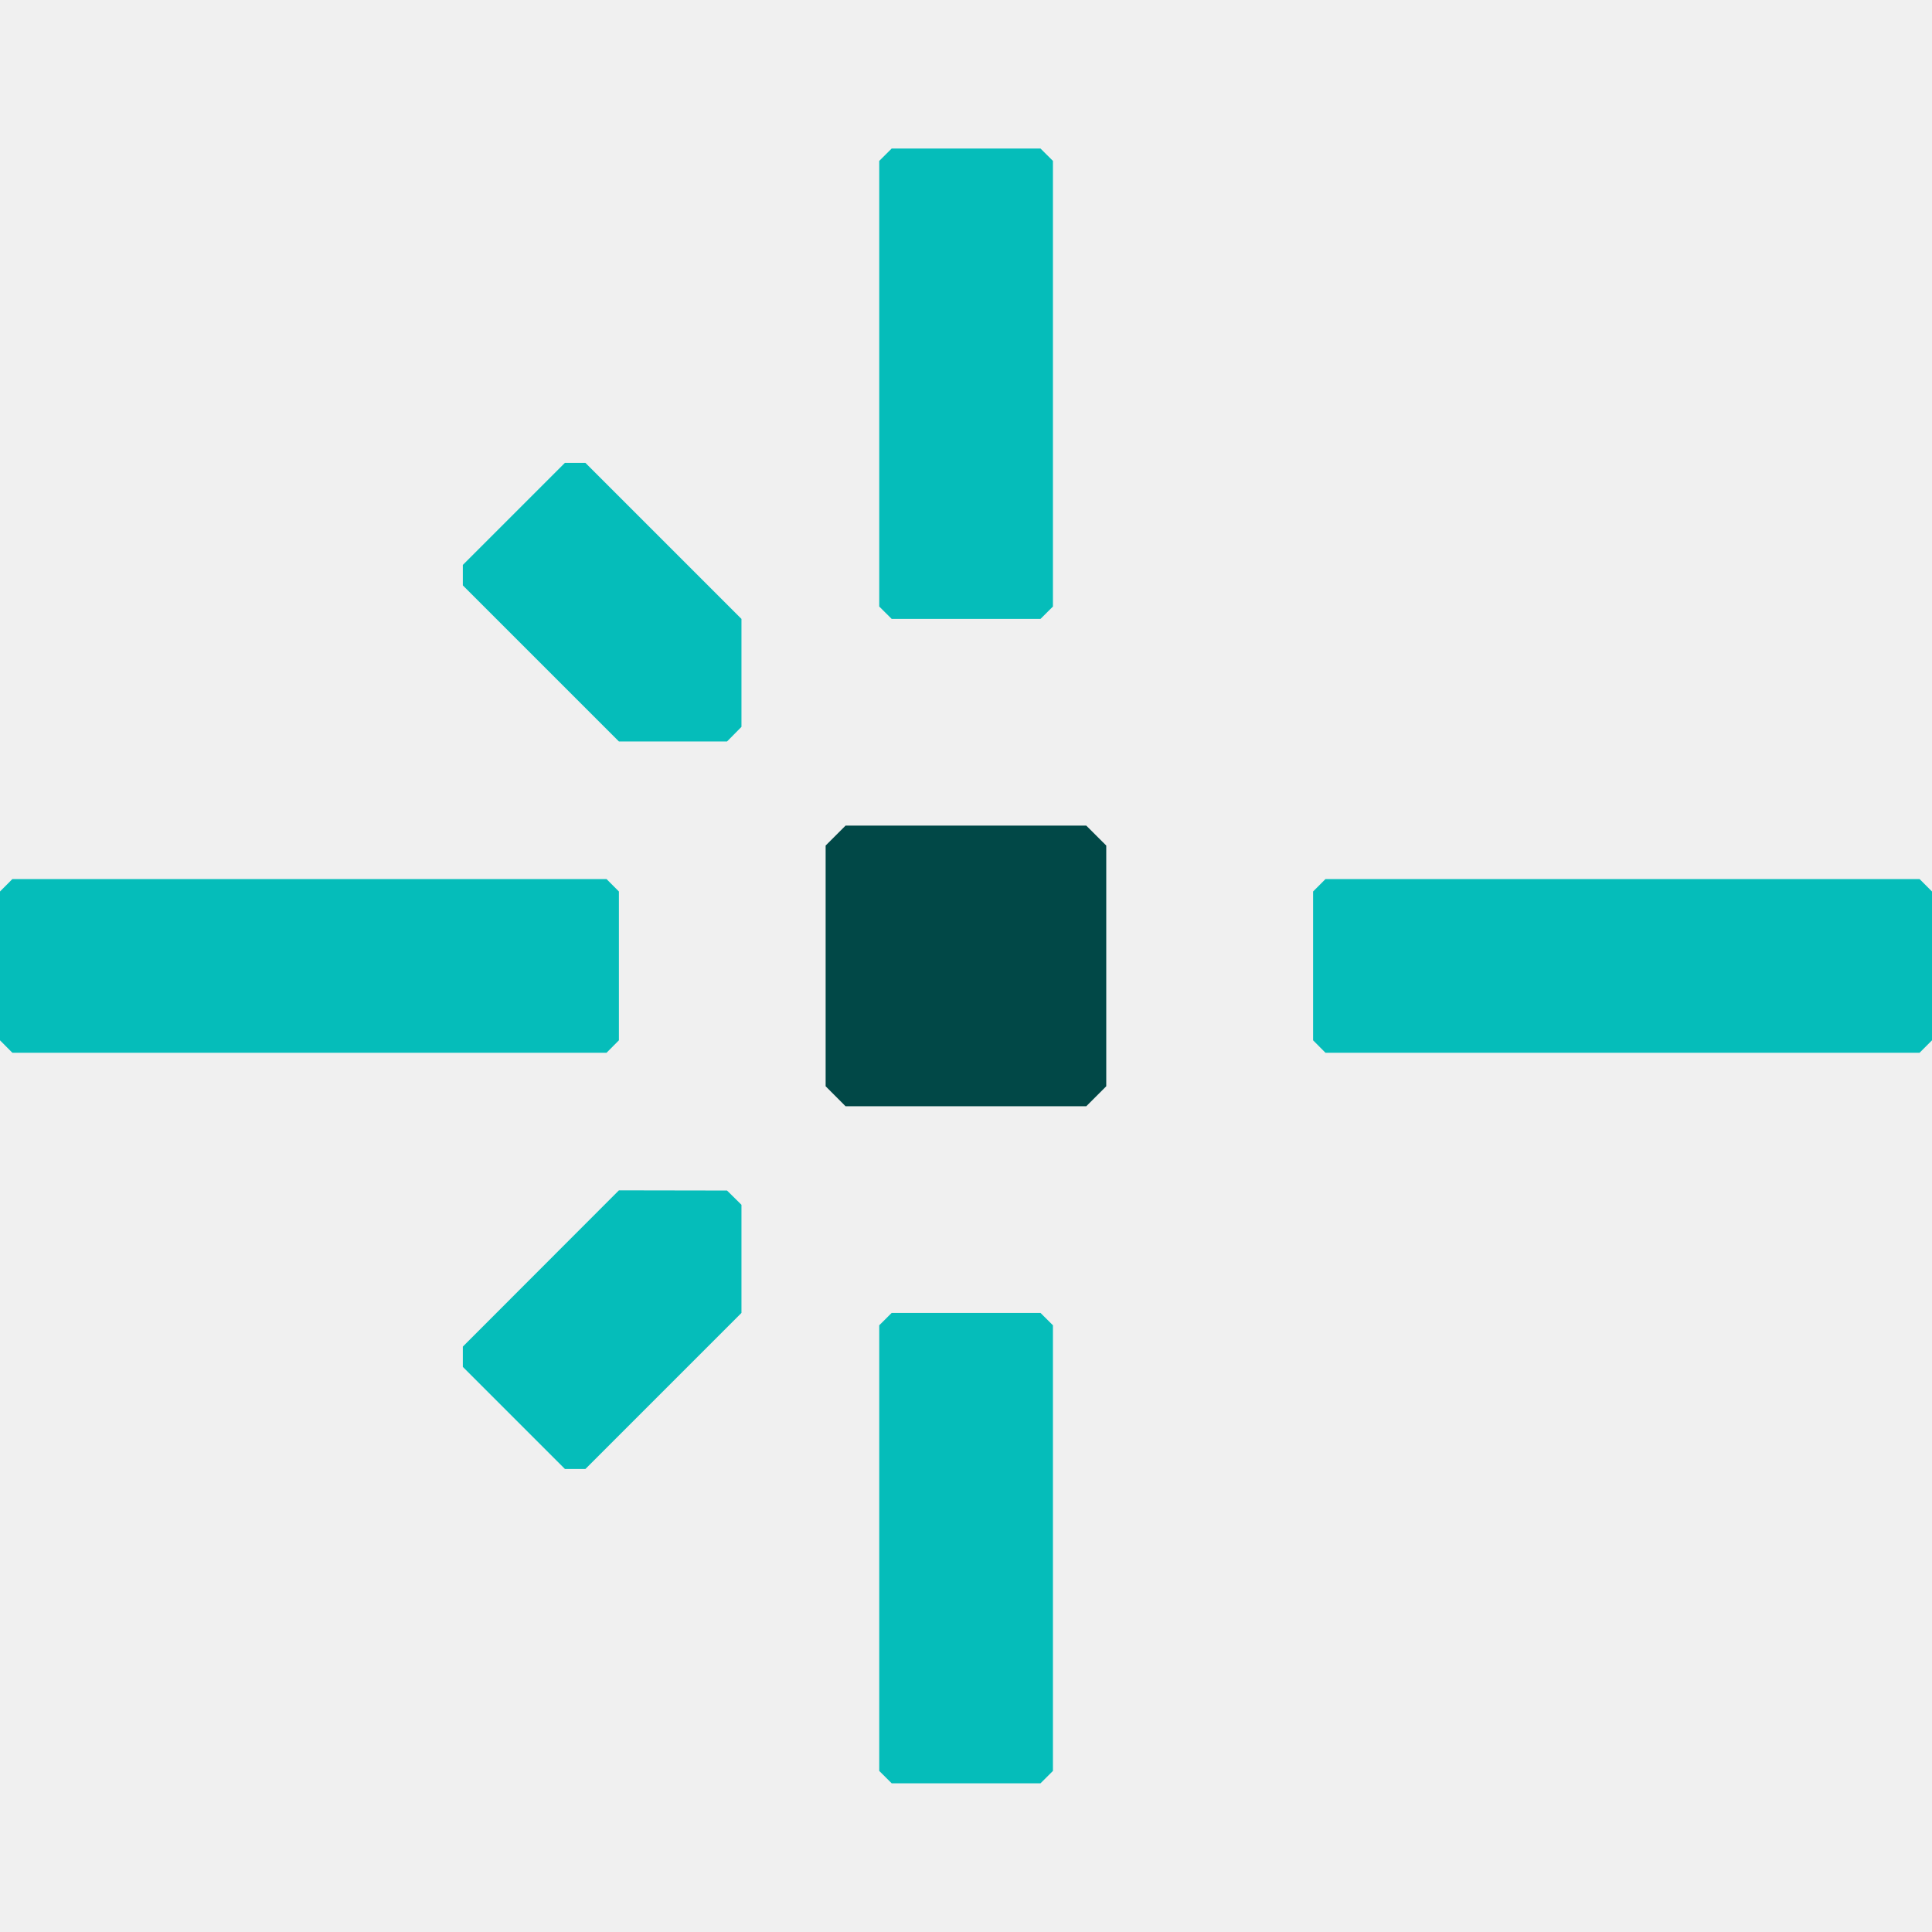
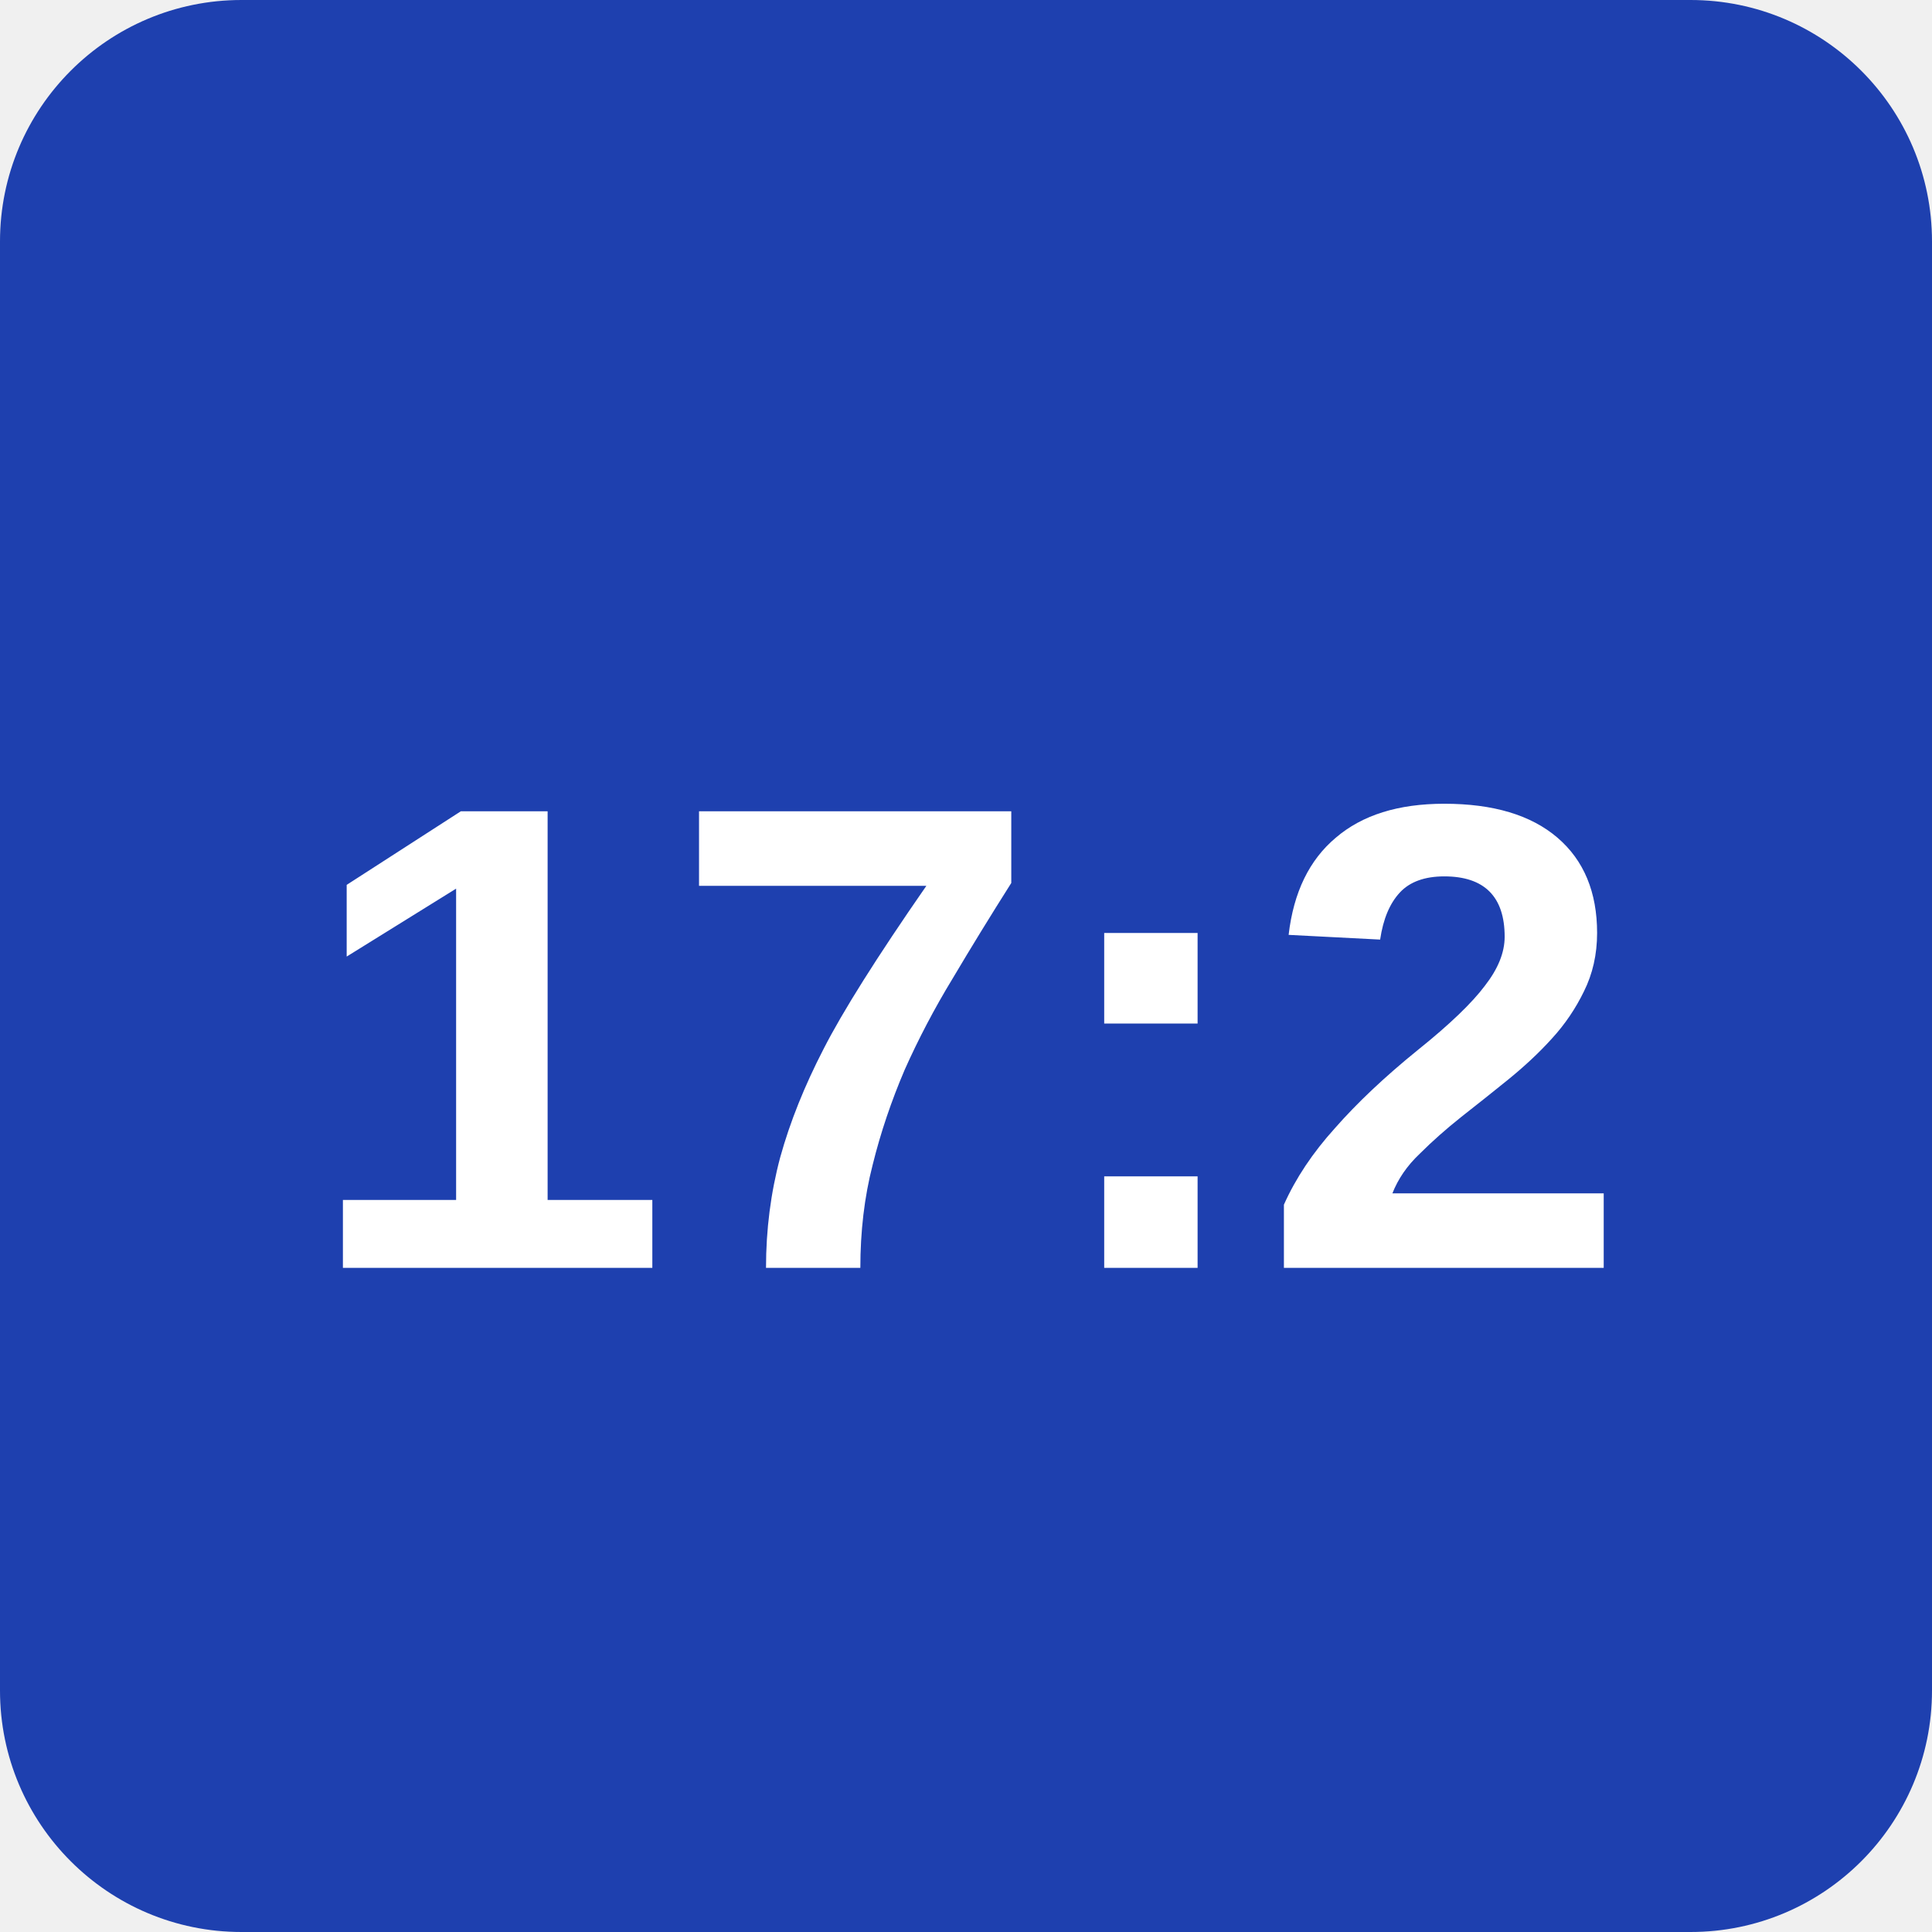
- <svg xmlns="http://www.w3.org/2000/svg" width="32" height="32" viewBox="0 0 32 32" fill="none">
-   <style>
-     .favicon-center-dot {
-       fill: #014847;
-     }
- 
-     .favicon-lines {
-       fill: #05BDBA;
-     }
- 
-     @media (prefers-color-scheme: dark) {
-       .favicon-center-dot {
-         fill: #fff;
-       }
- 
-       .favicon-lines {
-         fill: #05BDBA;
-       }
-     }
-   </style>
-   <path class="favicon-center-dot" stroke="none" d="M17.992 18.323H14.005L13.675 17.992V14.005L14.005 13.675H17.992L18.323 14.005V17.992L17.992 18.323Z" />
-   <g class="favicon-lines" stroke="none">
-     <path d="M9.696 24.331H9.357L7.666 22.64V22.304L10.251 19.716L12.042 19.719L12.281 19.955V21.746L9.696 24.331Z" />
-     <path d="M7.666 9.696V9.357L9.357 7.666H9.696L12.281 10.251V12.039L12.042 12.281H10.251L7.666 9.696Z" />
-     <path d="M10.046 17.437H0.205L0 17.231V14.766L0.205 14.56H10.046L10.251 14.766V17.231L10.046 17.437Z" />
-     <path d="M31.794 17.437H21.954L21.749 17.231V14.766L21.954 14.56H31.794L32 14.766V17.231L31.794 17.437Z" />
-     <path d="M14.563 10.046V2.665L14.769 2.46H17.234L17.44 2.665V10.046L17.234 10.251H14.769L14.563 10.046Z" />
-     <path d="M14.563 29.332V21.951L14.769 21.746H17.234L17.44 21.951V29.332L17.234 29.537H14.769L14.563 29.332Z" />
-   </g>
+ <svg xmlns="http://www.w3.org/2000/svg" viewBox="0 0 32 32" fill="none">
+   <rect width="32" height="32" rx="4" fill="#1e40af" />
+   <text x="16" y="21" text-anchor="middle" fill="white" font-family="Arial, sans-serif" font-weight="bold" font-size="11">17:2</text>
</svg>
